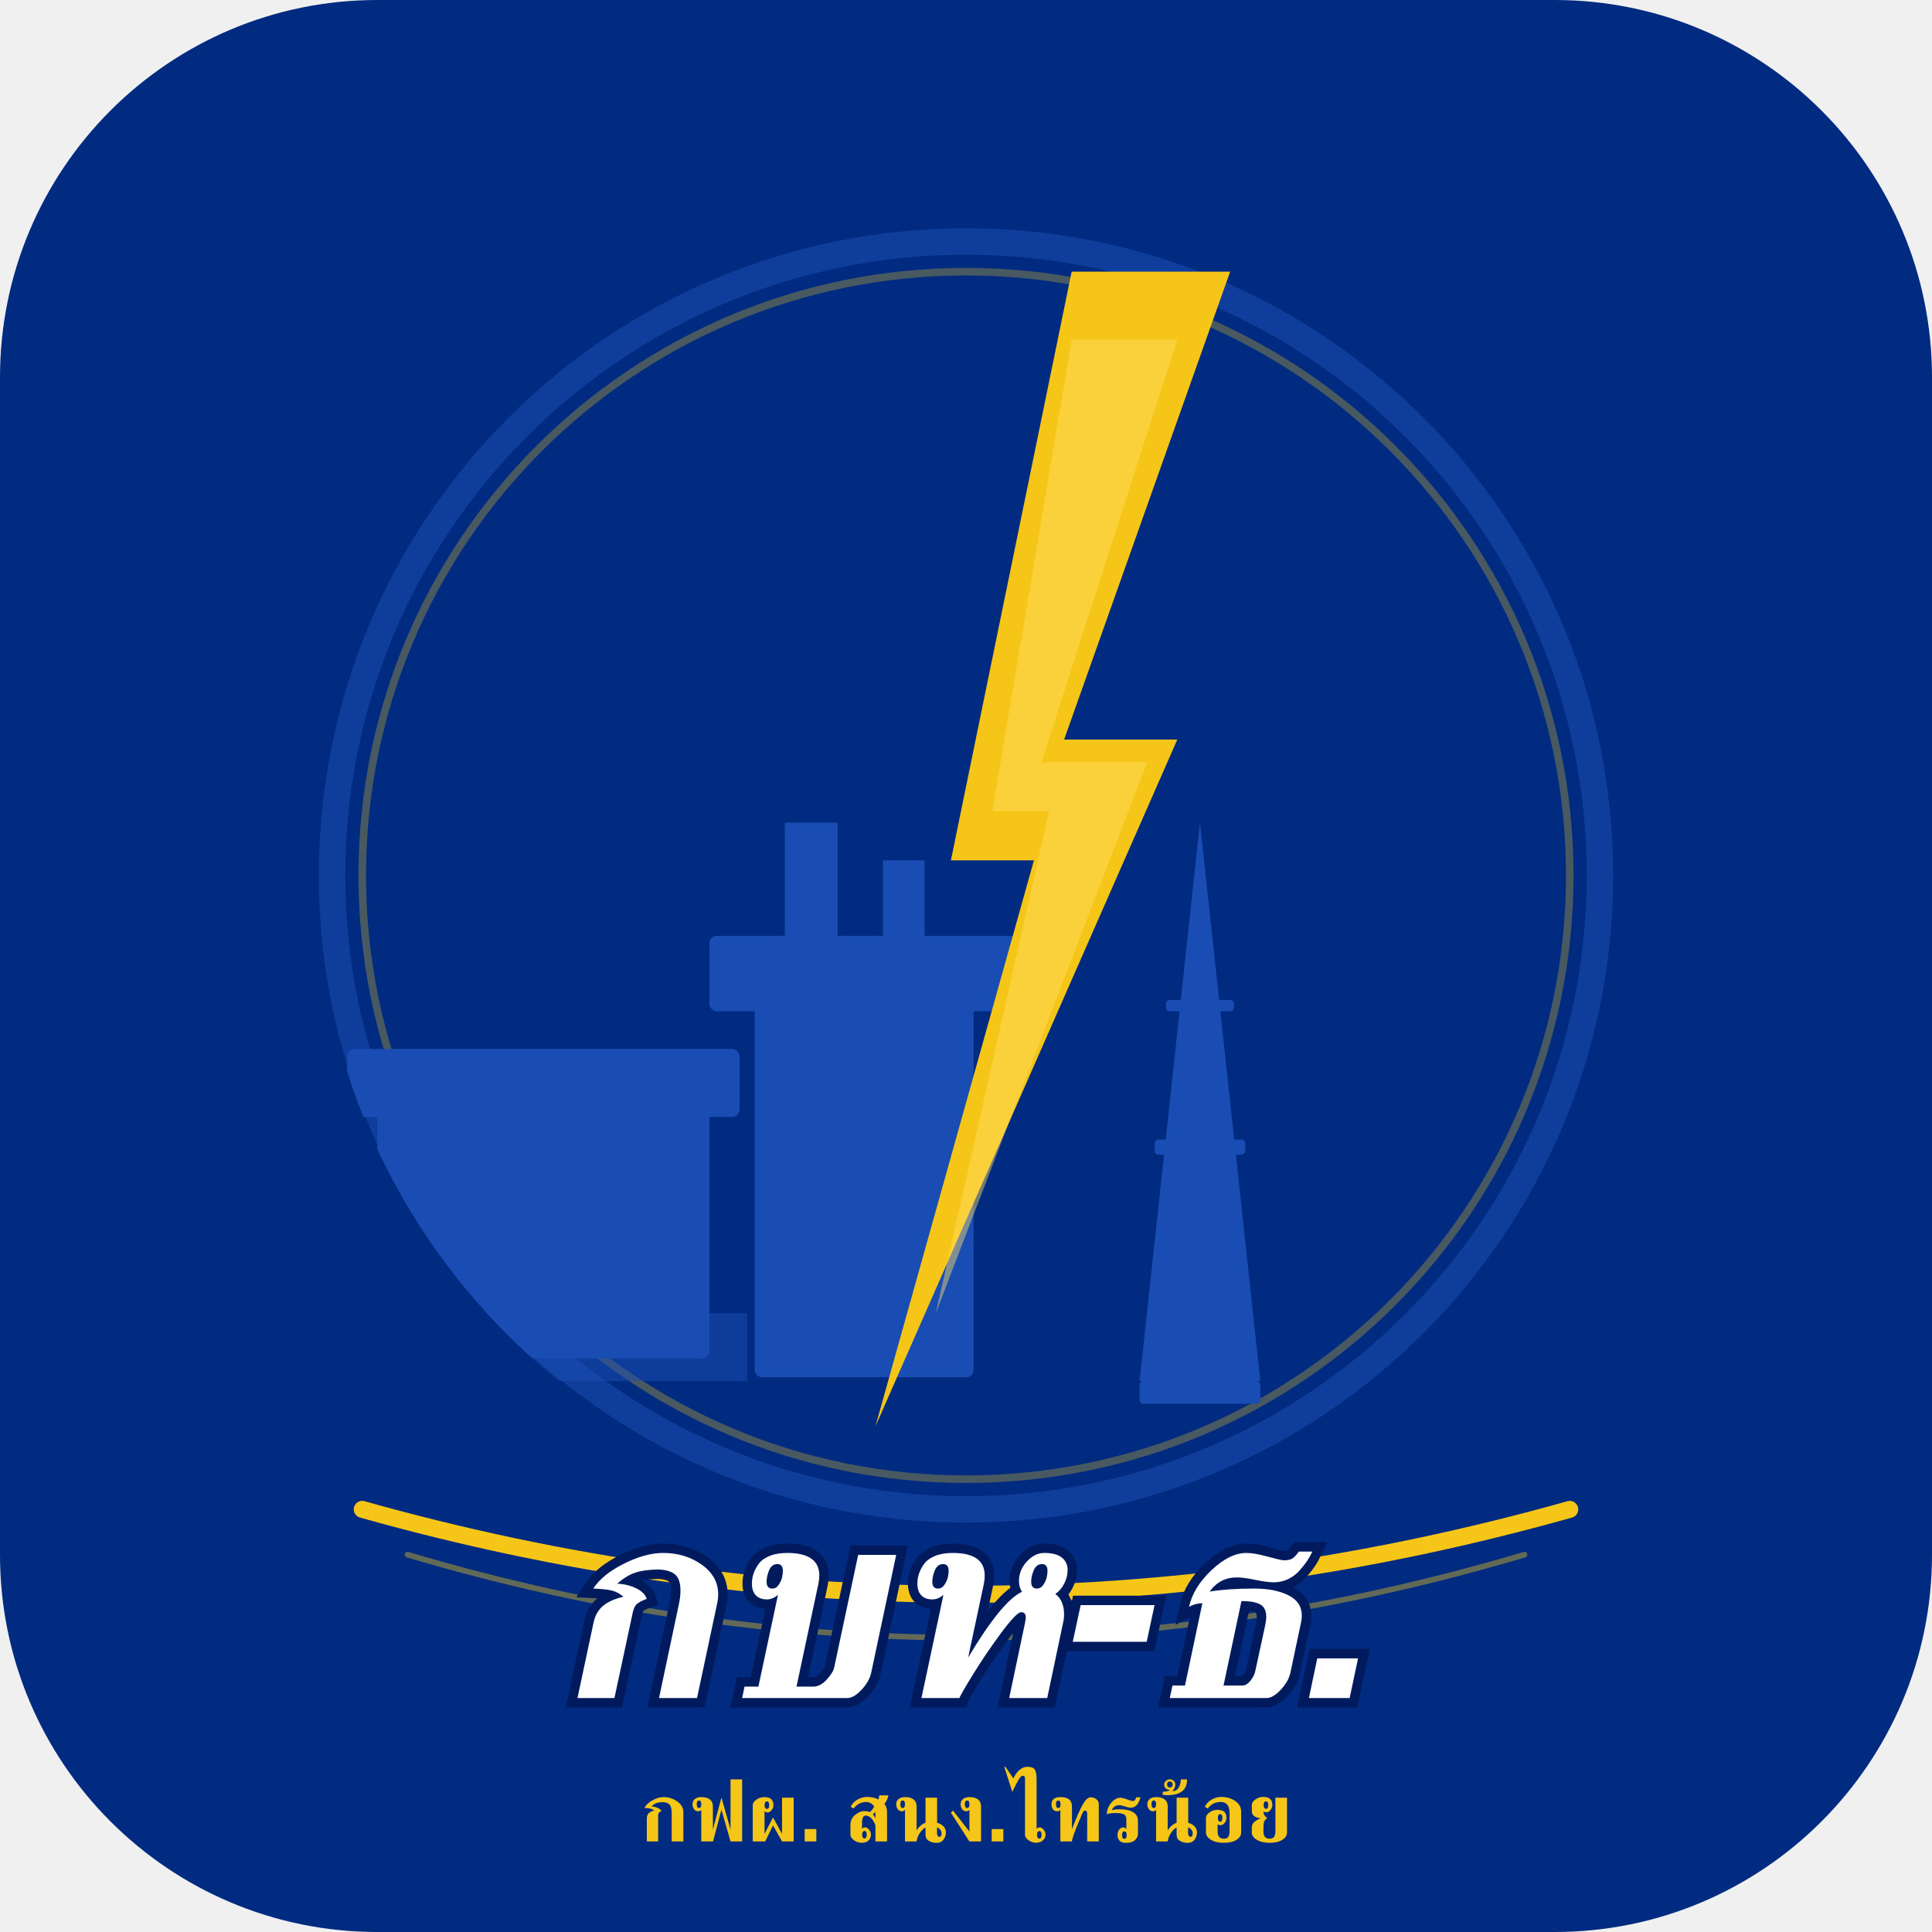
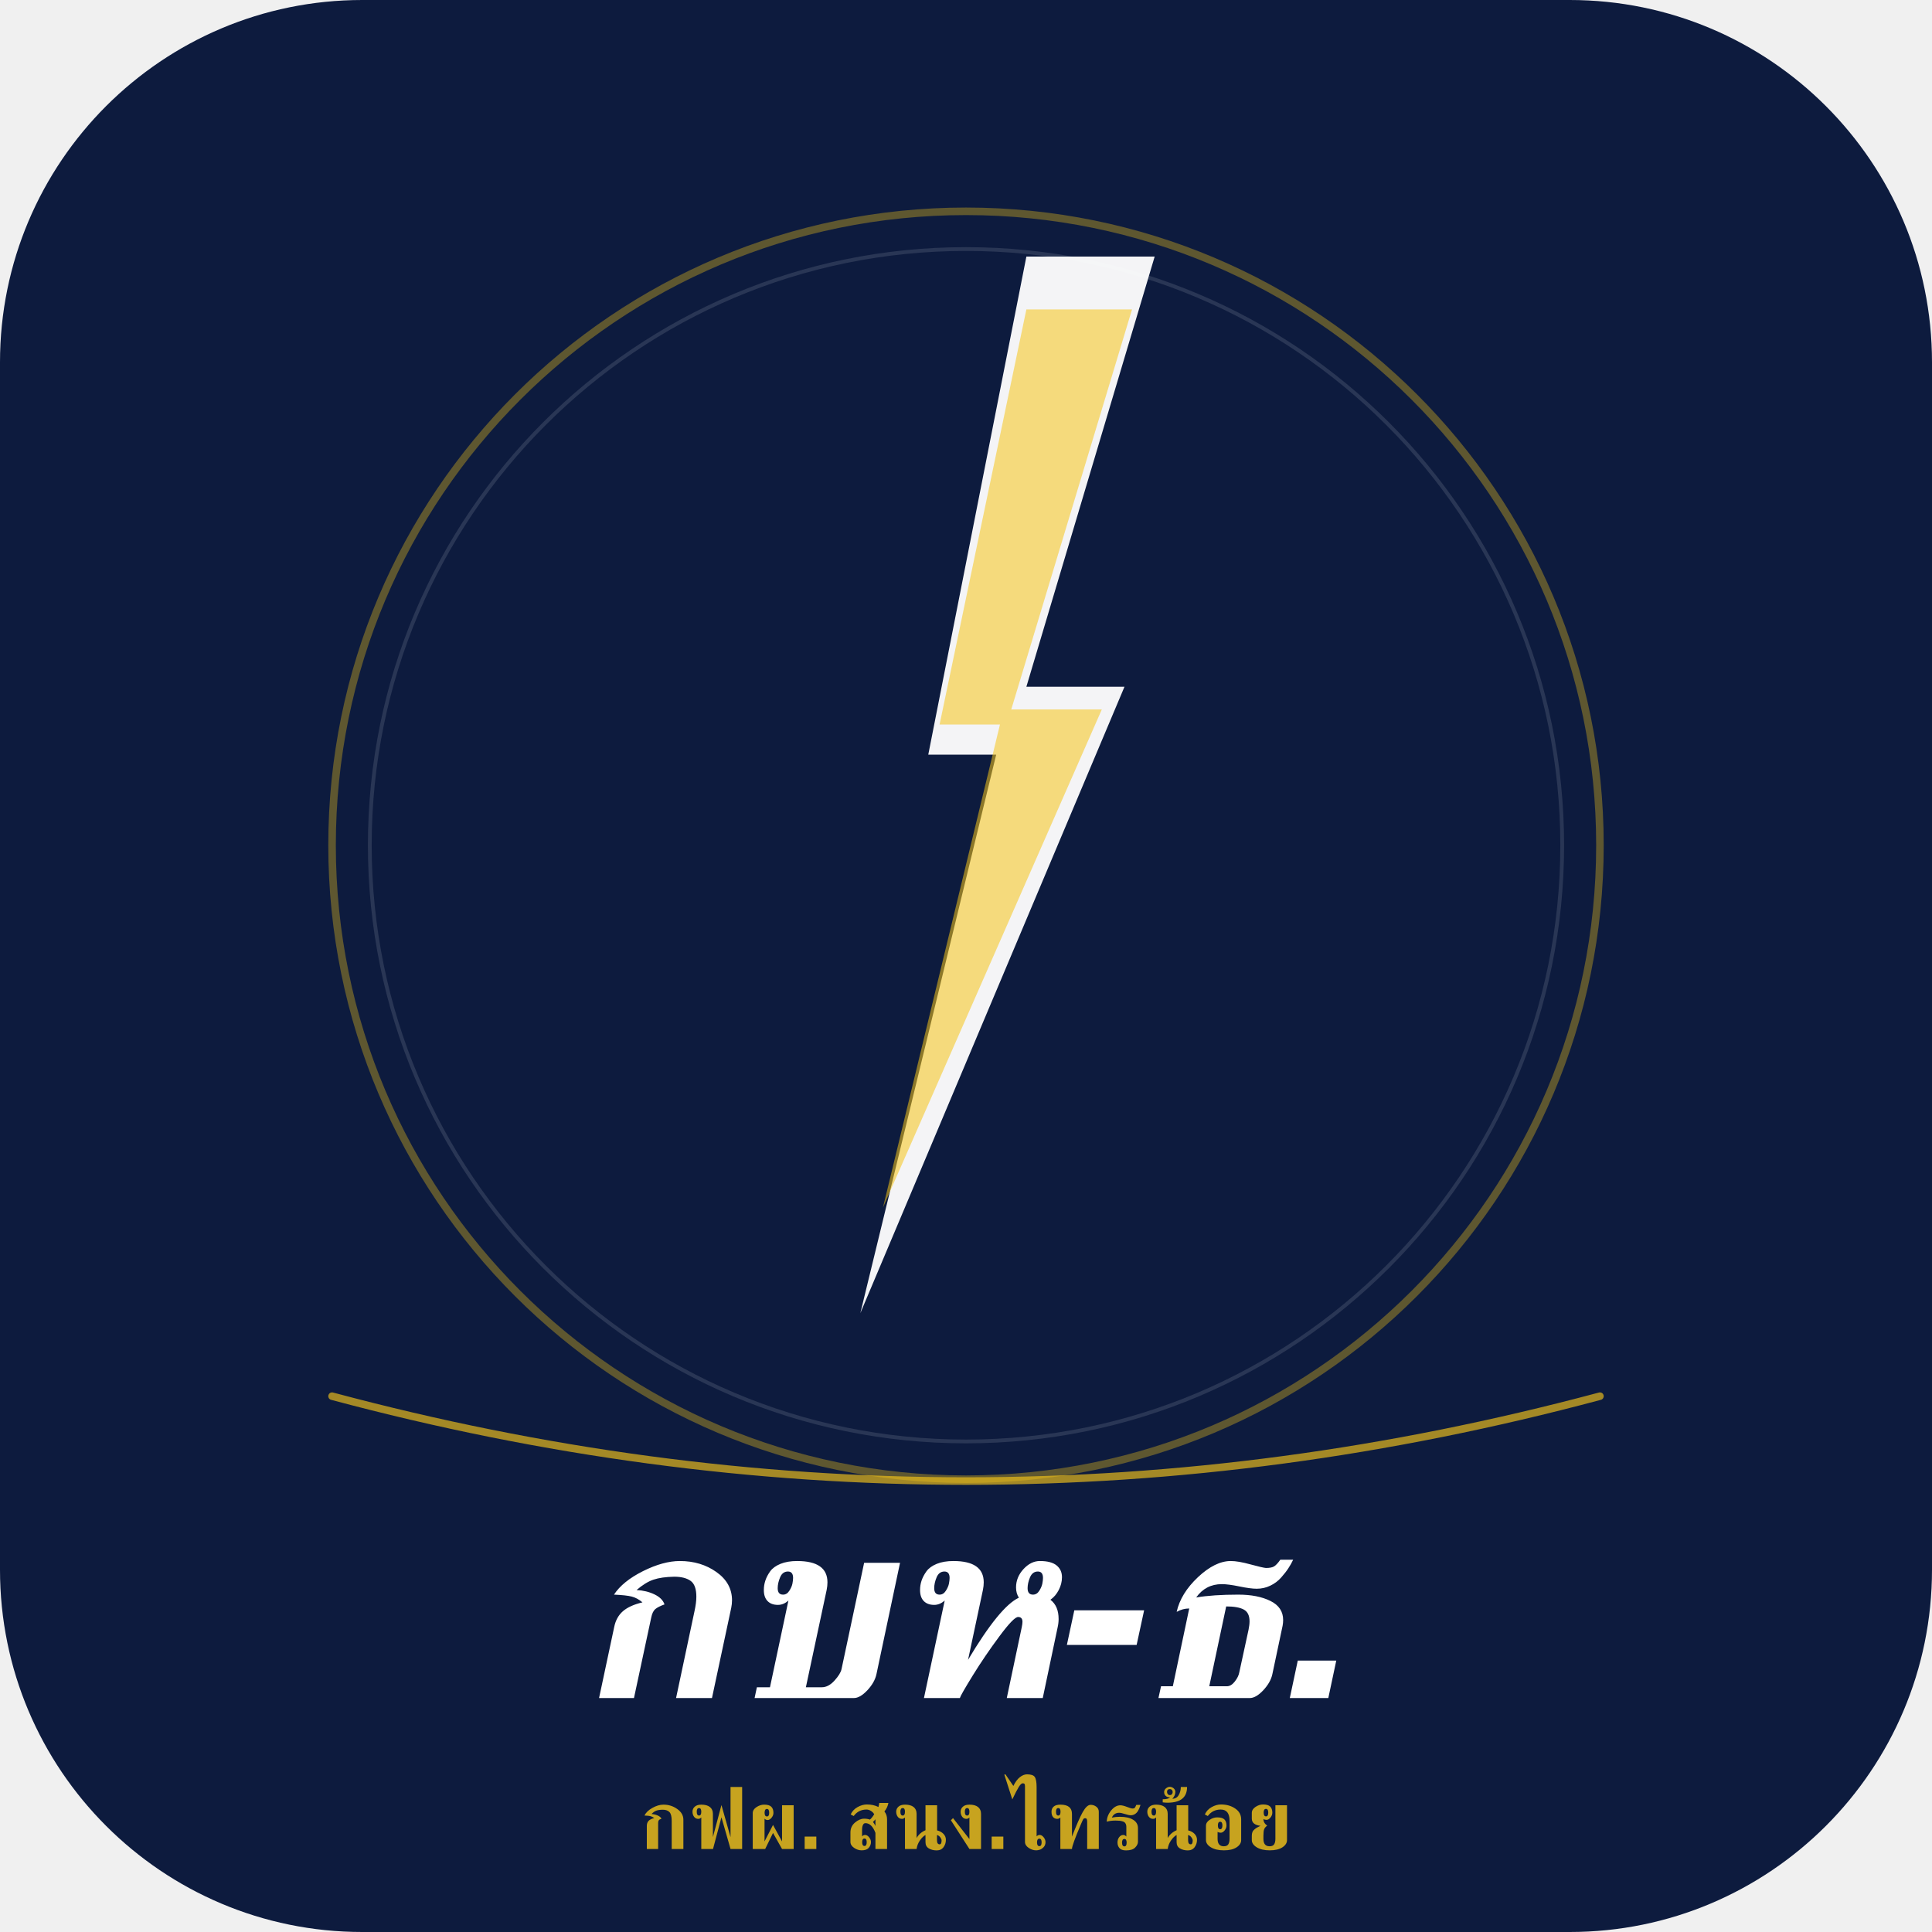
<svg xmlns="http://www.w3.org/2000/svg" viewBox="0 0 512 512">
-   <defs>
-     <clipPath id="cc">
-       <circle cx="256" cy="232" r="172" />
-     </clipPath>
-   </defs>
-   <rect width="512" height="512" rx="100" fill="#002B80" />
-   <circle cx="256" cy="232" r="168" fill="none" stroke="#1a4db3" stroke-width="7" opacity="0.55" />
-   <circle cx="256" cy="232" r="160" fill="none" stroke="#F5C518" stroke-width="2" opacity="0.3" />
-   <g clip-path="url(#cc)" fill="#1a4db3">
-     <rect x="100" y="290" width="88" height="70" rx="2" />
-     <rect x="92" y="278" width="104" height="18" rx="2" />
-     <rect x="90" y="348" width="108" height="18" rx="0" opacity="0.5" />
-     <rect x="200" y="260" width="58" height="105" rx="2" />
-     <rect x="188" y="248" width="82" height="20" rx="2" />
-     <rect x="208" y="218" width="14" height="38" />
-     <rect x="234" y="228" width="11" height="32" />
-     <polygon points="302,366 318,218 334,366" />
-     <rect x="302" y="366" width="32" height="6" rx="1" />
-     <rect x="306" y="302" width="24" height="4" rx="1" />
-     <rect x="309" y="265" width="18" height="3" rx="1" />
-   </g>
-   <polygon points="284,72 252,228 274,228 232,378 312,196 282,196 326,72" fill="#F5C518" />
-   <polygon points="284,90 263,215 278,215 248,348 304,202 276,202 312,90" fill="#FFE066" opacity="0.45" />
-   <path d="M 96 400 Q 256 445 416 400" stroke="#F5C518" stroke-width="4.5" fill="none" stroke-linecap="round" />
-   <path d="M 108 412 Q 256 456 404 412" stroke="#F5C518" stroke-width="1.5" fill="none" stroke-linecap="round" opacity="0.4" />
-   <text x="256" y="450" text-anchor="middle" font-family="'Arial Black','Helvetica Neue',sans-serif" font-size="72" font-weight="900" font-style="italic" stroke="#001a5e" stroke-width="5" paint-order="stroke" fill="white">กบห-ธ.</text>
-   <text x="256" y="488" text-anchor="middle" font-family="Arial,sans-serif" font-size="22" font-weight="700" fill="#F5C518">กฟผ. สนง.ไทรน้อย</text>
+   <rect width="512" height="512" rx="96" fill="#0d1b3e" />
+   <circle cx="256" cy="224" r="168" fill="none" stroke="#F5C518" stroke-width="2" opacity="0.35" />
+   <circle cx="256" cy="224" r="158" fill="none" stroke="white" stroke-width="1" opacity="0.12" />
+   <polygon points="272,68 246,200 264,200 228,348 298,182 272,182 306,68" fill="white" opacity="0.95" />
+   <polygon points="272,82 249,192 265,192 234,320 292,188 268,188 300,82" fill="#F5C518" opacity="0.55" />
+   <path d="M 88 370 Q 256 415 424 370" stroke="#F5C518" stroke-width="2" fill="none" stroke-linecap="round" opacity="0.65" />
+   <text x="256" y="450" text-anchor="middle" font-family="'Arial Black','Helvetica Neue',sans-serif" font-size="68" font-weight="900" font-style="italic" fill="white">กบห-ธ.</text>
+   <text x="256" y="490" text-anchor="middle" font-family="Arial,sans-serif" font-size="22" font-weight="600" fill="#F5C518" opacity="0.8">กฟผ. สนง.ไทรน้อย</text>
</svg>
